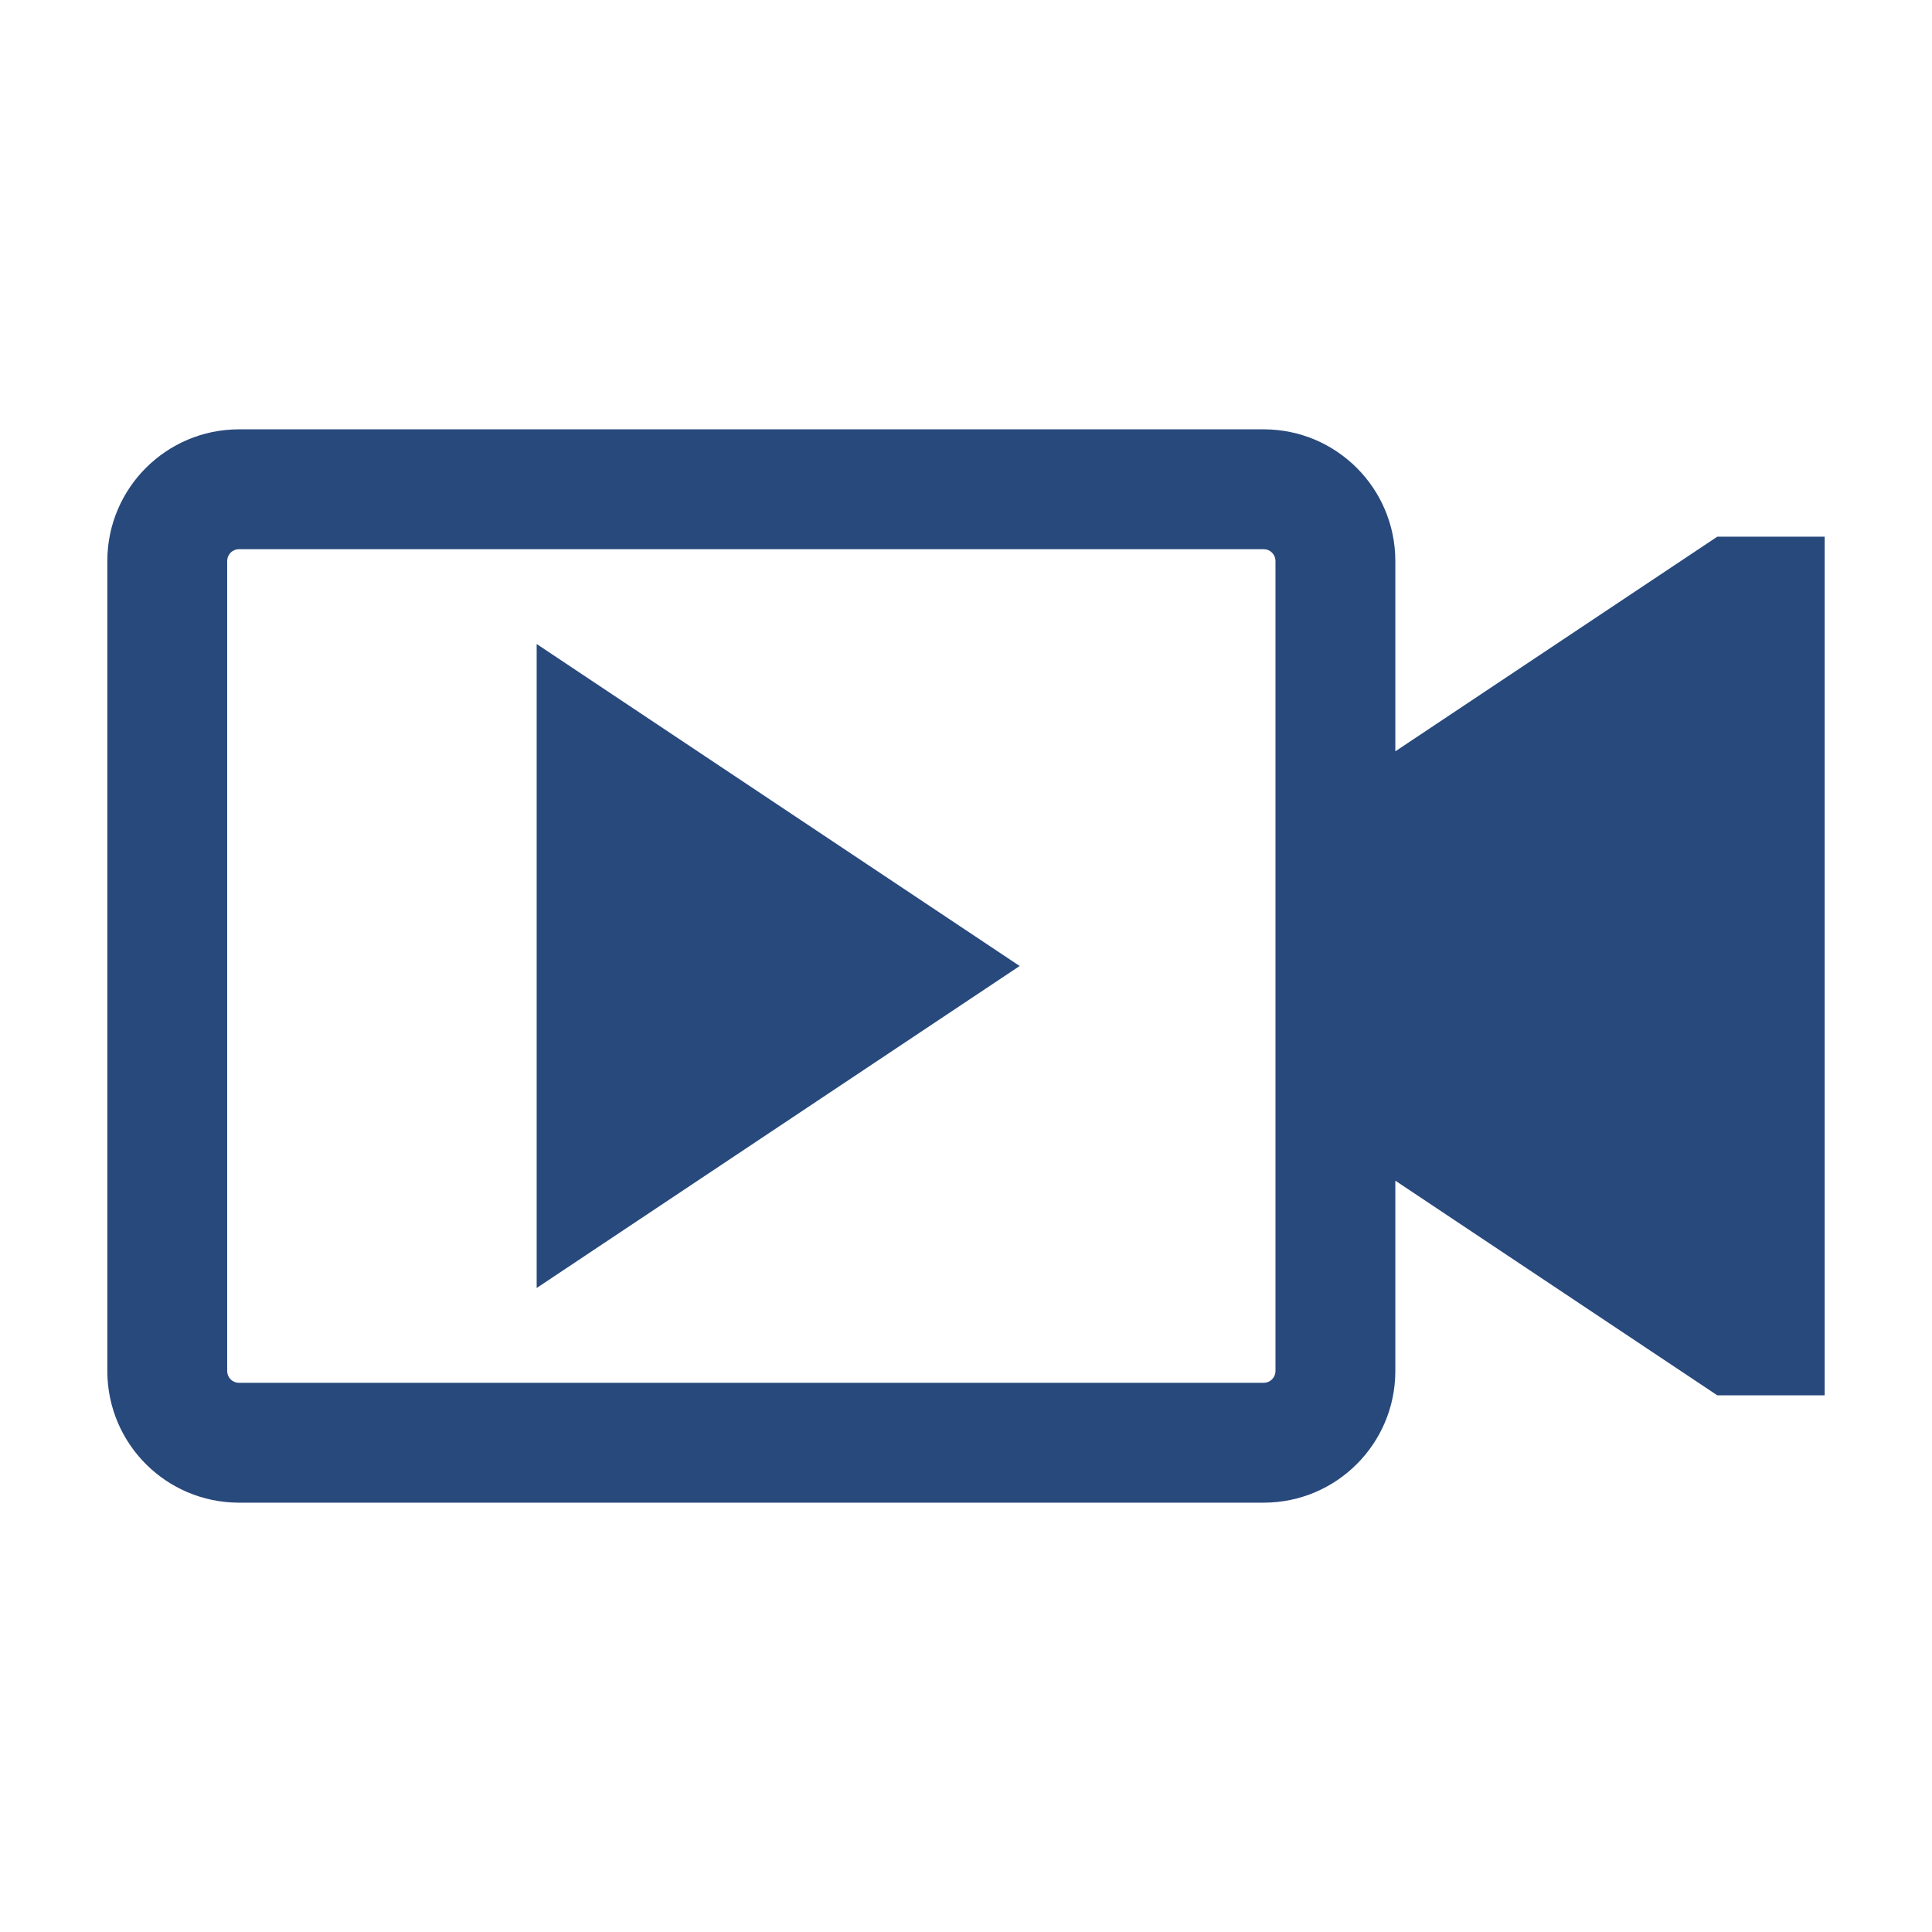
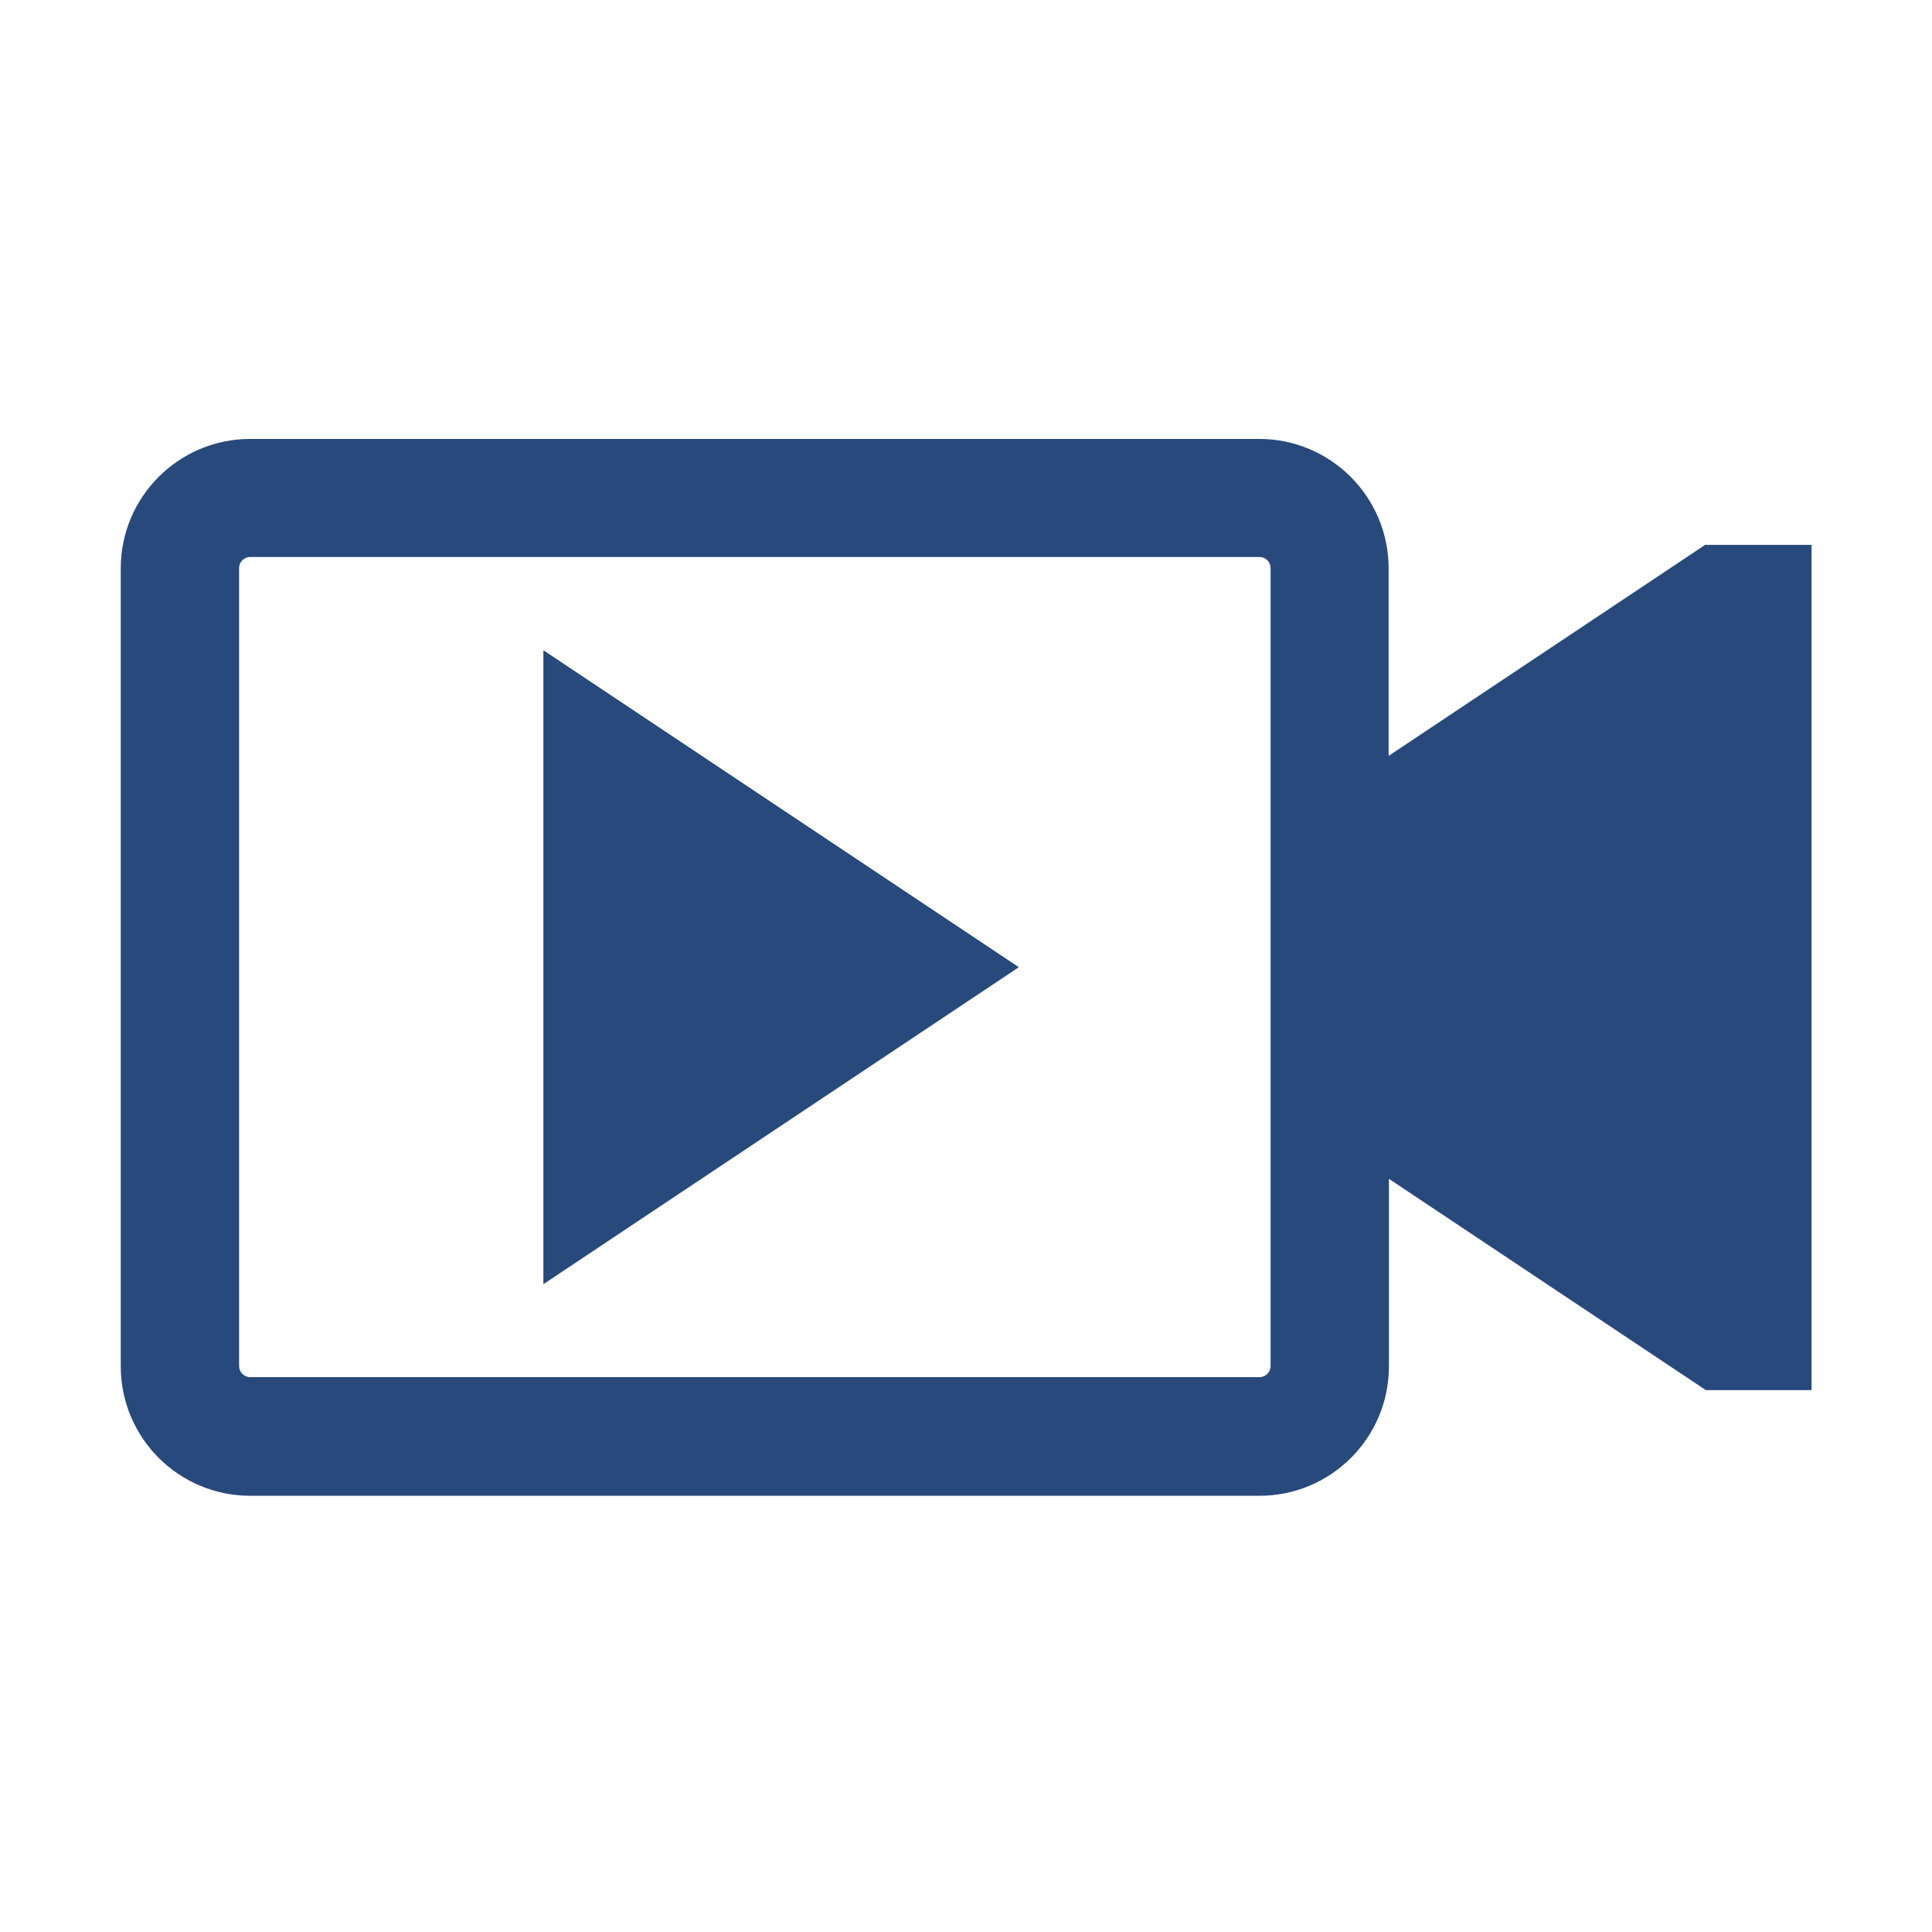
- <svg xmlns="http://www.w3.org/2000/svg" width="16" height="16" viewBox="0 0 54 54">
+ <svg xmlns="http://www.w3.org/2000/svg" viewBox="0 0 64 64">
+   <path fill="none" d="M0 0h64v64H0z" />
  <g fill="#28497c">
-     <path d="m48 15-9 6v-5.33A3.68 3.68 0 0 0 35.33 12H6.67A3.68 3.68 0 0 0 3 15.67v22.66A3.68 3.68 0 0 0 6.67 42h28.66A3.68 3.68 0 0 0 39 38.33V33l9 6h3V15ZM35.65 38.33a.33.33 0 0 1-.32.32H6.67a.33.33 0 0 1-.32-.32V15.67a.33.33 0 0 1 .32-.32h28.66a.33.33 0 0 1 .32.32Z" />
-     <path d="m15 36 13.5-9L15 18v18z" />
+     <path d="m56.5 18.04-10.5 7v-6.21a4.29 4.29 0 0 0-4.29-4.29H8.29A4.29 4.29 0 0 0 4 18.83v26.43a4.29 4.29 0 0 0 4.29 4.29h33.43a4.29 4.29 0 0 0 4.29-4.29v-6.21l10.5 7h3.5v-28h-3.5ZM42.09 45.25c0 .21-.17.37-.37.37H8.29a.37.37 0 0 1-.37-.37V18.82c0-.21.17-.37.37-.37h33.43c.21 0 .37.17.37.37v26.43Z" />
+     <path d="m18 42.54 15.75-10.5L18 21.54v21z" />
  </g>
</svg>
